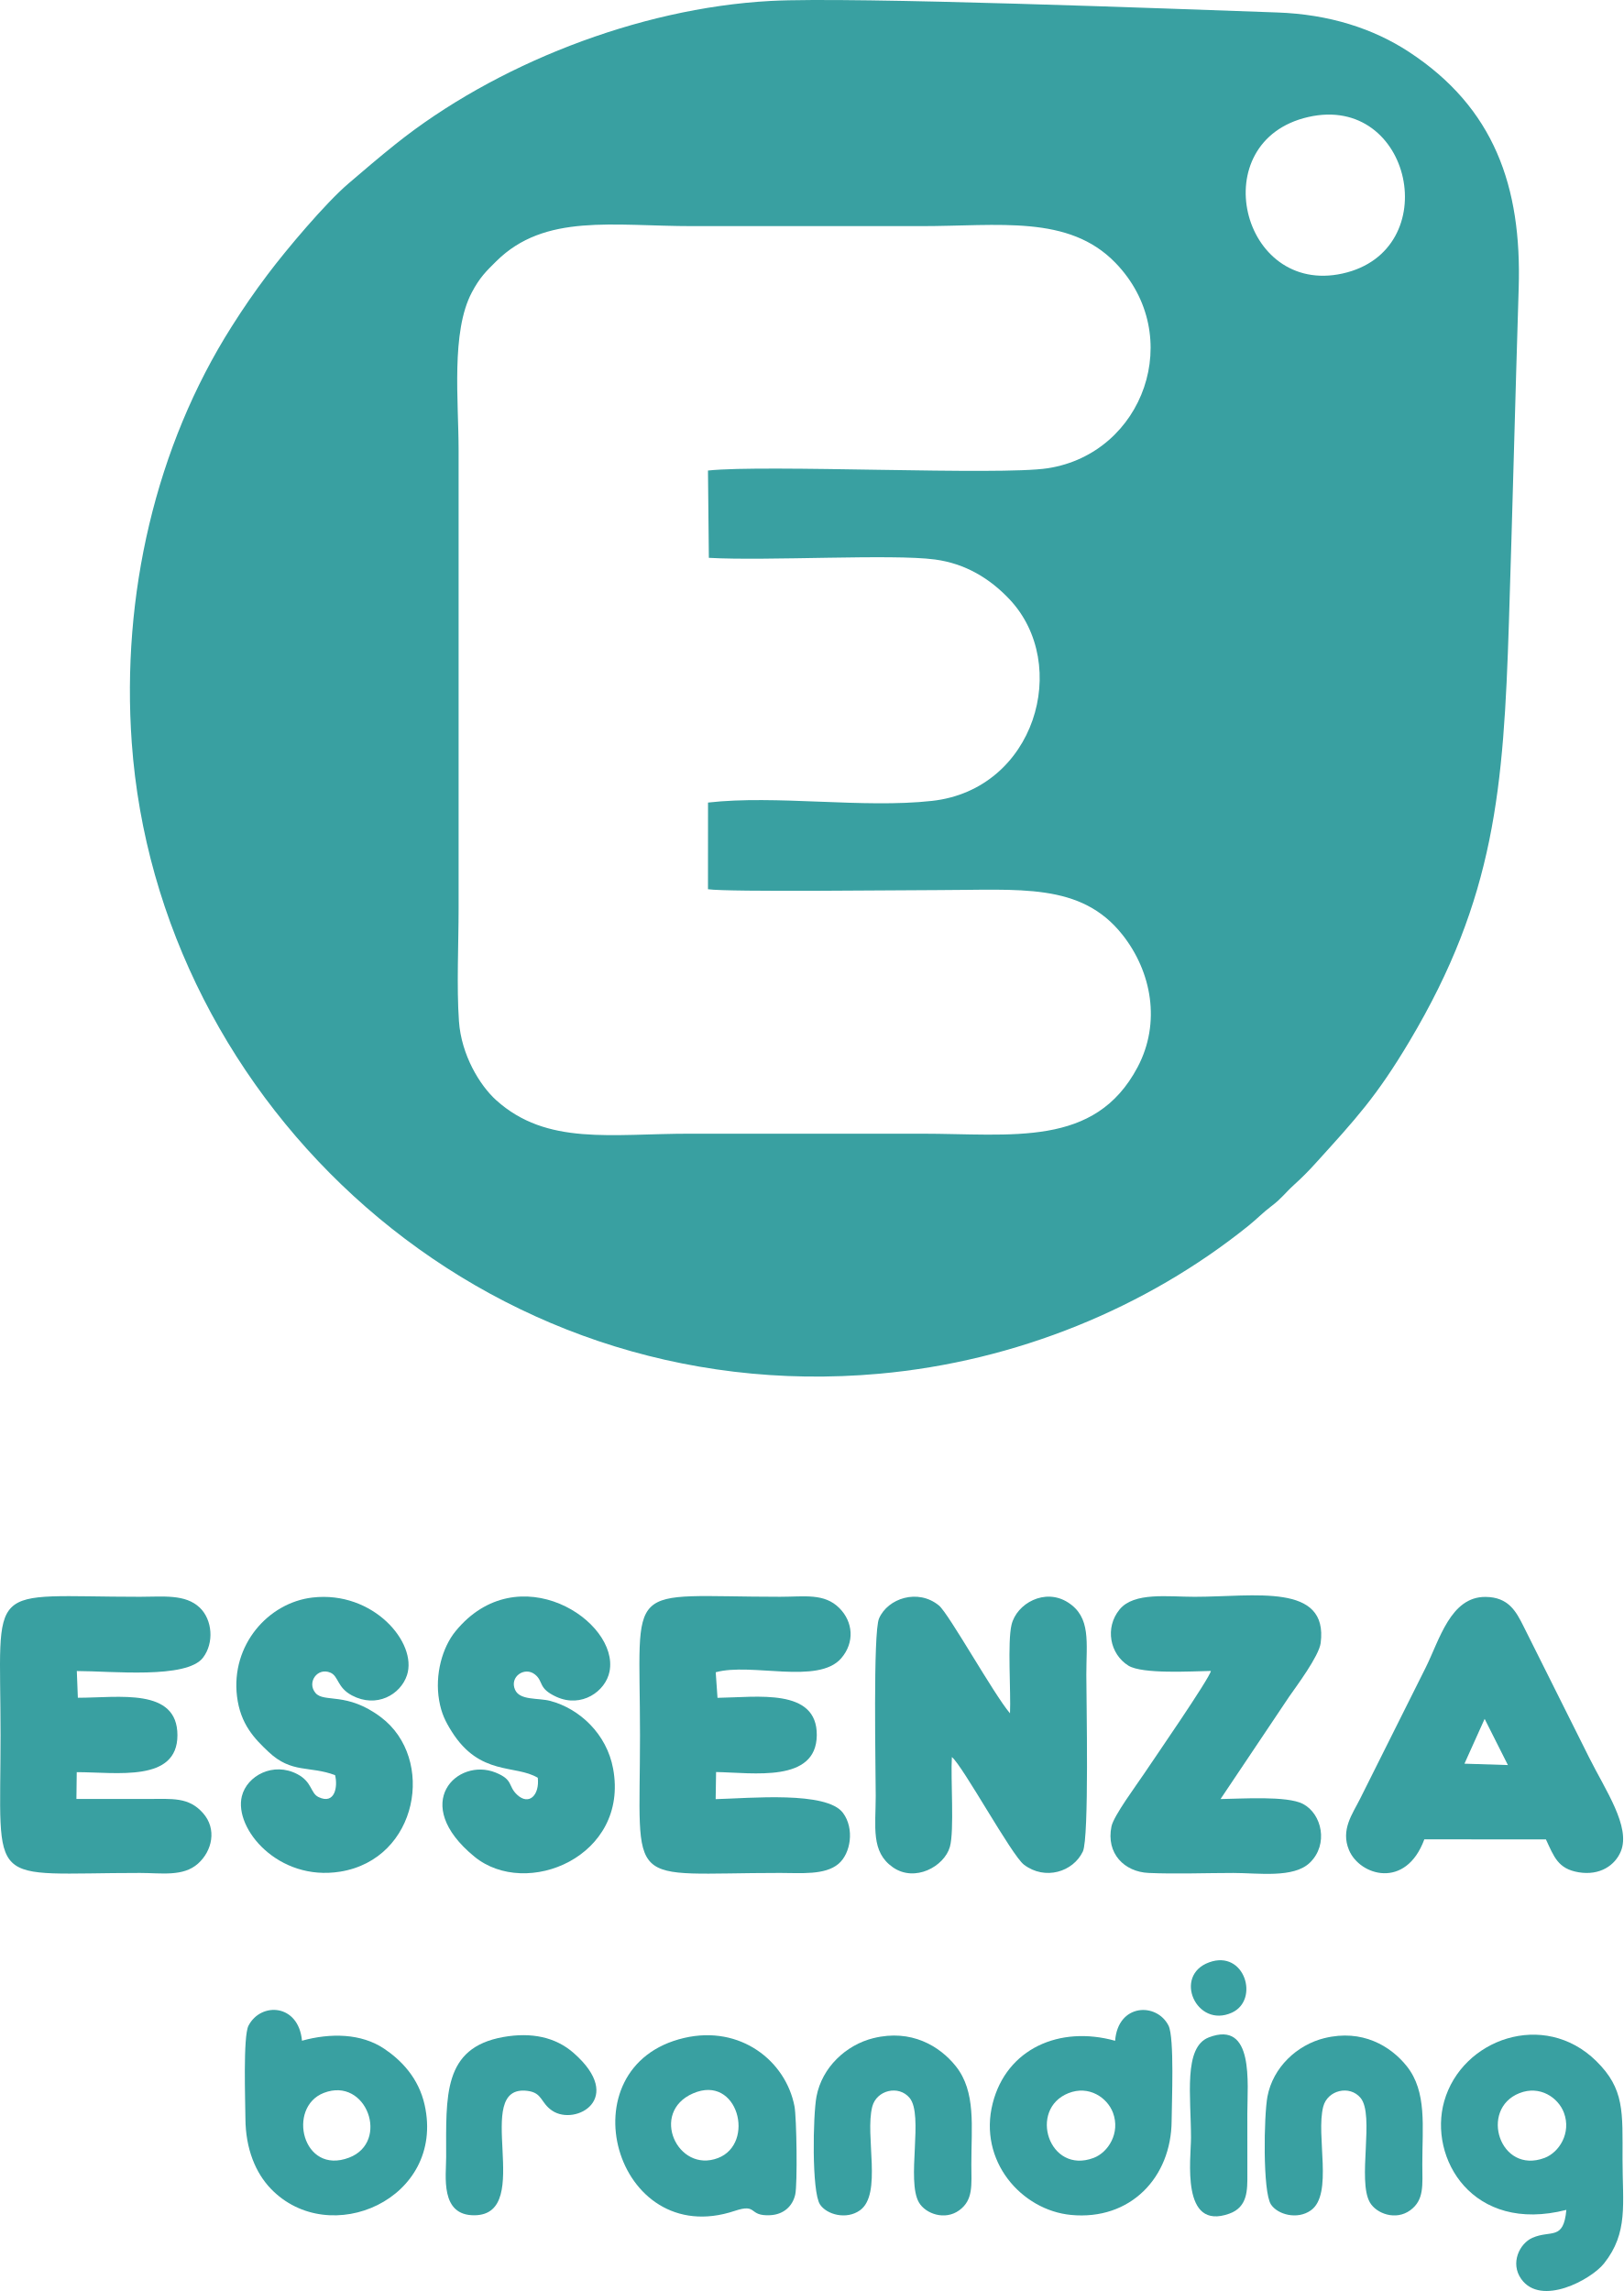
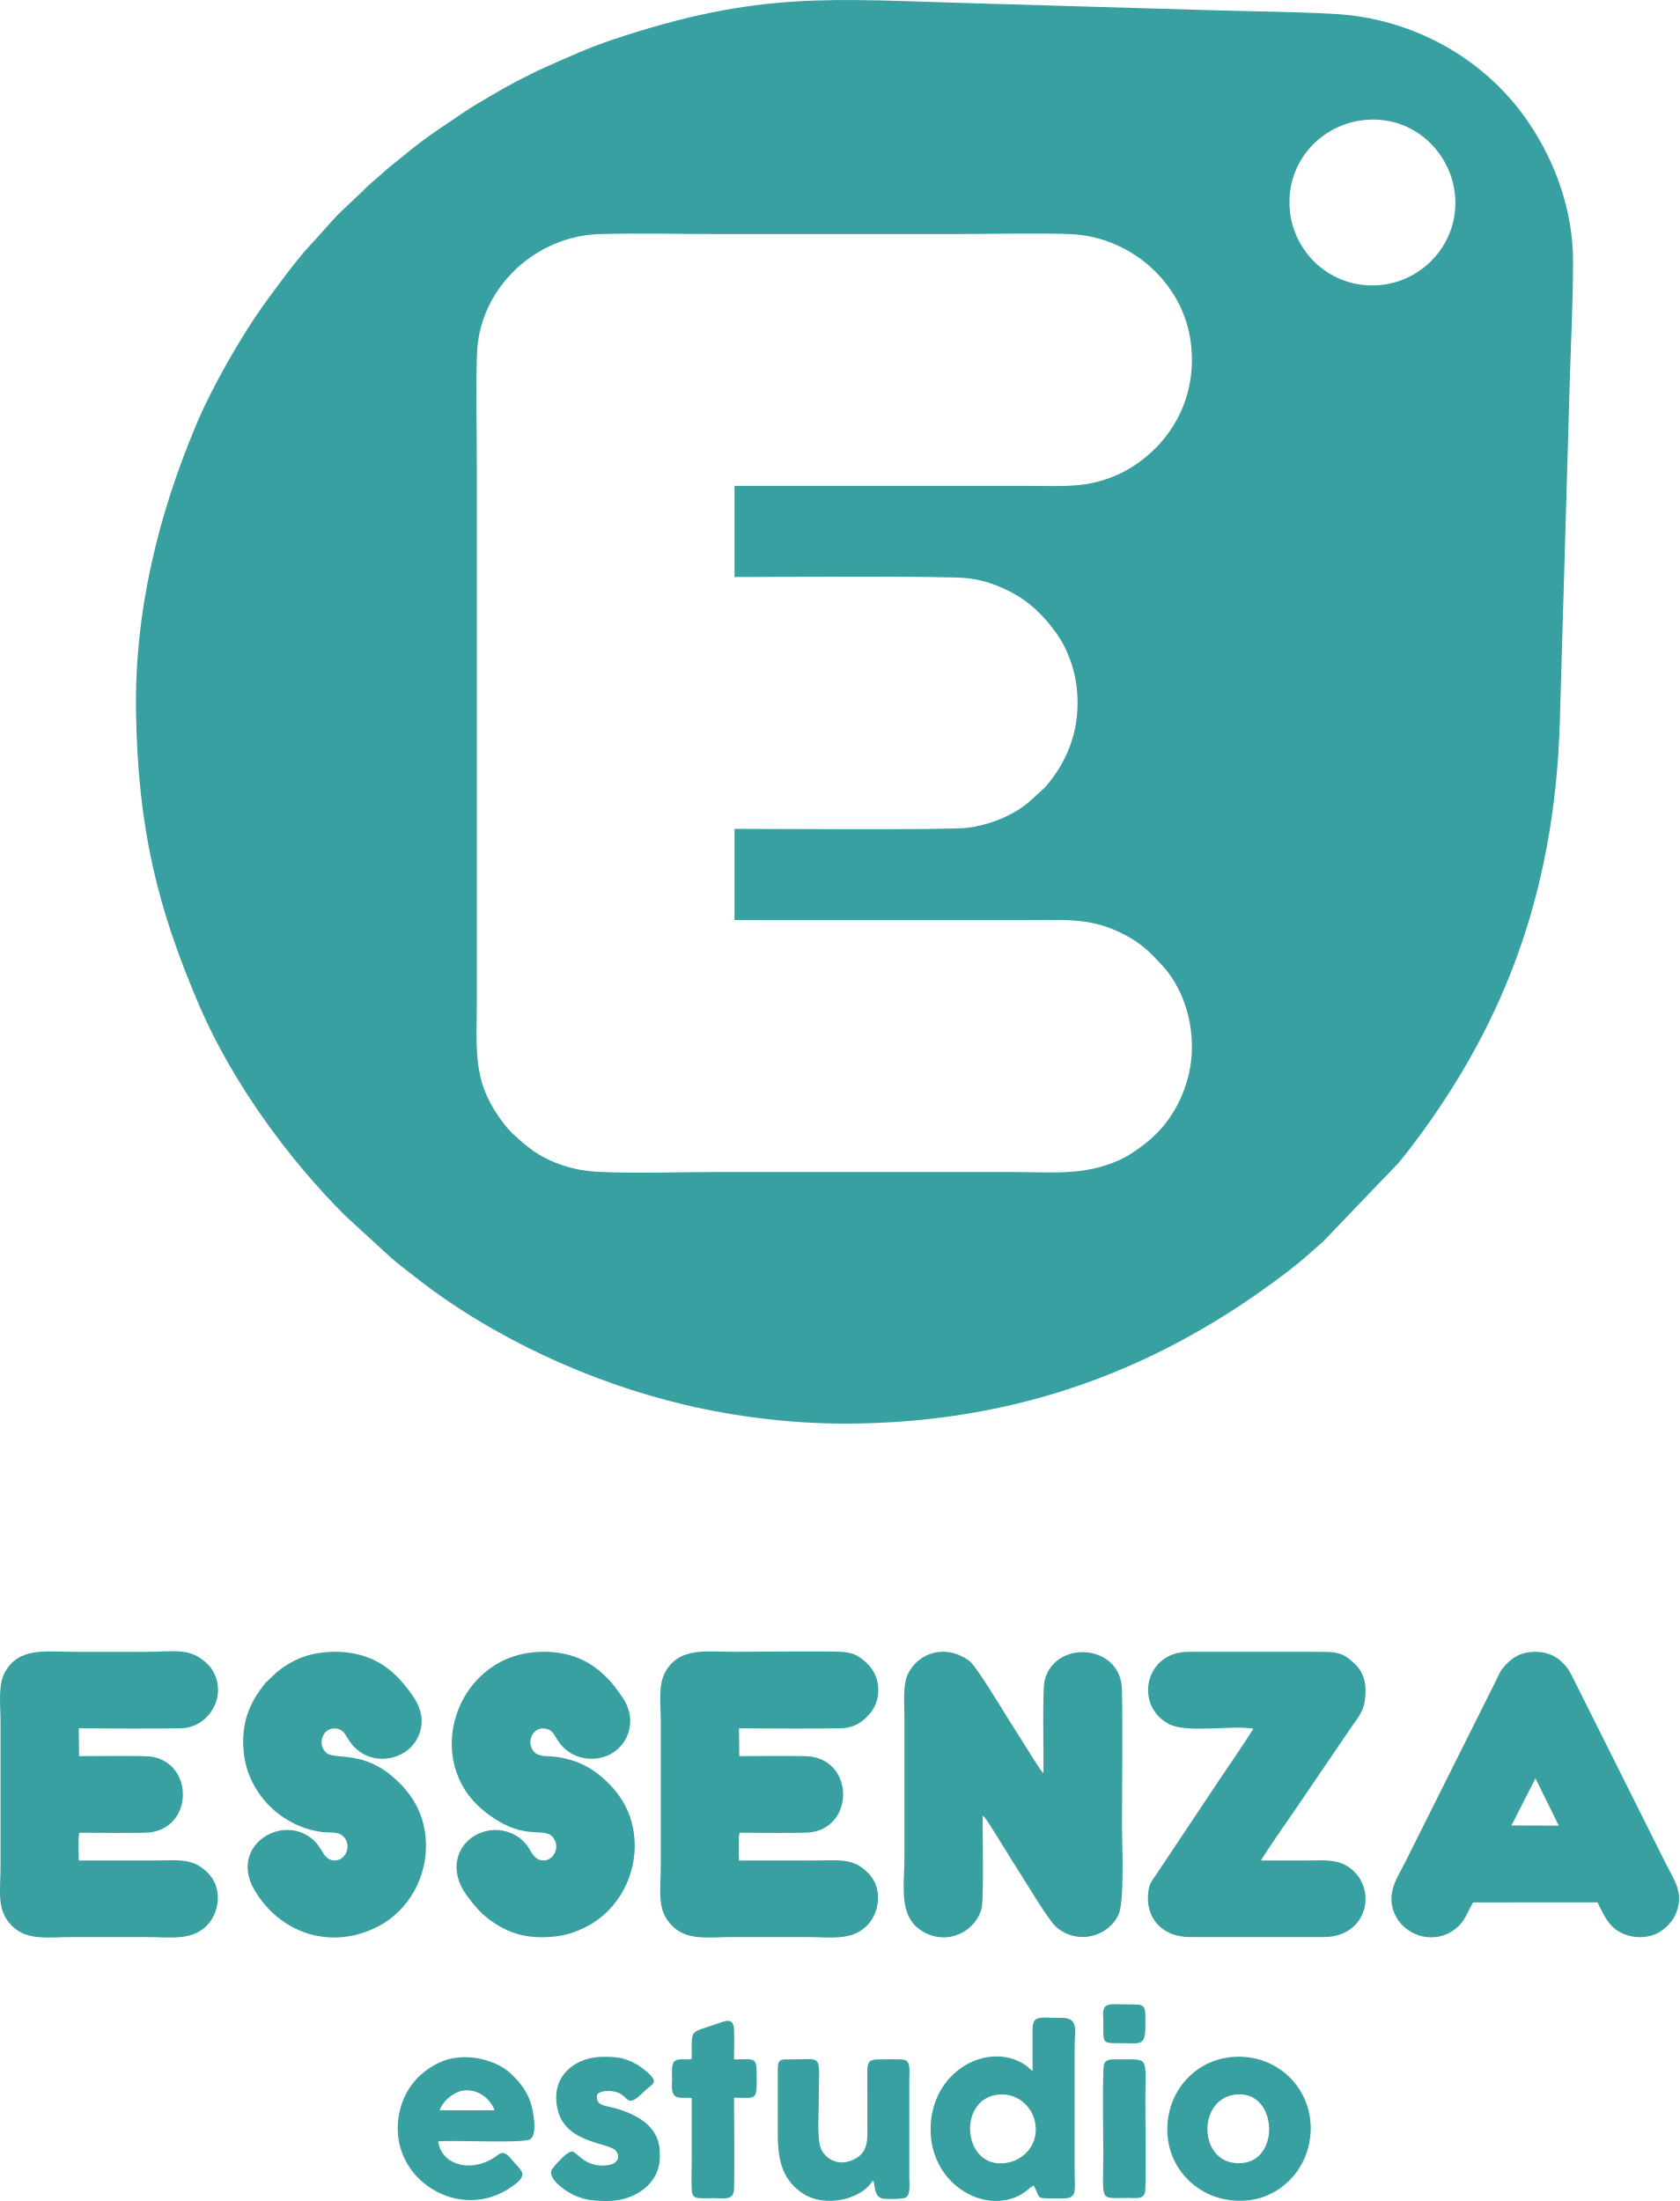
- <svg xmlns="http://www.w3.org/2000/svg" xml:space="preserve" width="88.097mm" height="124.353mm" version="1.1" style="shape-rendering:geometricPrecision; text-rendering:geometricPrecision; image-rendering:optimizeQuality; fill-rule:evenodd; clip-rule:evenodd" viewBox="0 0 1469.04 2073.62">
+ <svg xmlns="http://www.w3.org/2000/svg" xml:space="preserve" width="85.339mm" height="111.874mm" version="1.1" style="shape-rendering:geometricPrecision; text-rendering:geometricPrecision; image-rendering:optimizeQuality; fill-rule:evenodd; clip-rule:evenodd" viewBox="0 0 1313 1721.25">
  <defs>
    <style type="text/css">
   
-     .fil1 {fill:none}
    .fil0 {fill:#39A0A1}
+     .fil1 {fill:#90CACA}
   
  </style>
  </defs>
  <g id="Capa_x0020_1">
-     <g id="_41431891424">
-       <path class="fil0" d="M697.47 0.85c-120.62,6.49 -250.18,58.28 -339.19,129.38 -15.64,12.5 -29.11,24.07 -43.03,35.98 -20.61,17.64 -55.74,59.21 -73.24,82.51 -11.89,15.83 -21.23,29.35 -32.24,46.71 -68.92,108.61 -100.03,243.57 -90.53,376.69 23.37,327.52 316.88,603.71 676.6,571.26 124.33,-11.22 241.83,-59.84 333.63,-133.58 8.55,-6.87 13.68,-12.47 21.28,-18.16 9.11,-6.81 12.26,-11.83 20.33,-19.16 7.57,-6.88 12.88,-12.21 19.75,-19.8 36.14,-39.88 54.99,-60.12 84.88,-110.33 77.29,-129.82 85.1,-228.66 89.91,-378.84 3.23,-100.95 5.7,-201.87 8.85,-302.78 2.86,-92 -22.24,-163.26 -99.32,-213.76 -32.25,-21.13 -72.18,-34.05 -119.31,-35.69 -92.49,-3.22 -384.05,-14.43 -458.36,-10.43zm486.58 105.05c-94.83,21.63 -61.09,162.1 31.06,141.65 92.97,-20.63 62.92,-163.09 -31.06,-141.65zm-543.3 698.97l0.04 -78.46c61.5,-7.04 140.43,5.42 202.78,-1.52 93.23,-10.37 125.87,-123.42 69.99,-182.55 -17.8,-18.84 -39.92,-32.23 -67.3,-35.92 -38.59,-5.2 -152.16,1.47 -204.72,-1.51l-0.8 -79.02c52.32,-5.64 263.91,4.67 307.49,-2.07 86.99,-13.44 125.09,-120.01 61.31,-185.9 -42.4,-43.8 -105.37,-33.24 -176.32,-33.24 -68.75,0 -137.51,0 -206.26,0 -72.38,0 -133.75,-11.83 -177.78,31.75 -9.21,9.11 -15.04,14.73 -22.2,28.31 -18.91,35.87 -11.93,97.85 -11.93,142.92l0 414.72c0,32.19 -1.87,70.41 0.31,101.87 2.12,30.73 18.98,58.3 33.75,71.58 45.92,41.29 103.75,30.28 175.66,30.28 69.49,0 138.97,0 208.46,0 83.05,0 157.6,12.85 196.29,-60.12 21.36,-40.28 12.77,-86.53 -13.67,-119.94 -37.64,-47.57 -93.21,-40.41 -167.27,-40.41 -33.52,0 -188.6,1.95 -207.84,-0.78z" />
-       <path class="fil0" d="M861.47 1590.3c10.19,8.45 54.07,88.97 65.27,97.47 19.08,14.48 44.57,6.49 53.29,-11.98 5.79,-12.27 3.14,-136.92 3.14,-160.02 0,-29.36 4.43,-51.9 -16.58,-65.37 -20.91,-13.41 -46.5,0.98 -51.11,20.19 -3.79,15.78 -0.51,60.52 -1.39,80.17 -14.63,-17.07 -55.39,-90.24 -64.31,-97.59 -18.94,-15.59 -46.37,-6.54 -54.23,11.76 -5.52,12.83 -2.99,137.06 -2.99,160.57 0,27.99 -4.57,50.62 15.54,64.63 19.89,13.85 46.42,-0.68 51.56,-18.45 4.17,-14.43 0.6,-62.09 1.82,-81.37z" />
-       <path class="fil0" d="M647.7 1628.44l0.38 -24.55c33.6,0.6 90.7,9.96 91.14,-33.27 0.44,-43.06 -53.9,-34.38 -89.85,-33.88l-1.62 -23.15c32.33,-8.95 92.76,11.5 113.6,-12.69 12.27,-14.25 10.8,-32.89 -1.69,-45.4 -13.71,-13.72 -31.52,-10.23 -53.68,-10.23 -142.94,0.01 -126.75,-17.23 -126.75,125.34 0,141.77 -15.19,124.61 126.75,124.62 18.76,0 40.52,2.17 52.83,-8.18 11.18,-9.41 14.69,-31.94 4.14,-46.15 -14.82,-19.96 -84.02,-13.27 -115.23,-12.47z" />
-       <path class="fil0" d="M69.16 1628.26l0.29 -24.25c36.2,0 91.09,9.4 91.13,-33.38 0.05,-43.34 -52.91,-33.96 -90.12,-33.96l-0.94 -24.19c31.32,0 99.29,7.4 114.19,-12.08 10.25,-13.4 8.52,-34.41 -2.94,-45.32 -13.09,-12.46 -33.24,-9.8 -54.1,-9.8 -141.71,0.01 -126.17,-16.46 -126.17,125.34 0,141.06 -14.06,124.61 126.17,124.62 19.45,0 39.03,3.59 52.54,-8.45 12.69,-11.31 17.45,-31.26 4.4,-45.87 -12.94,-14.49 -27.36,-12.67 -50.36,-12.66 -21.37,0.01 -42.73,0.01 -64.1,0z" />
-       <path class="fil0" d="M1289.08 1664.81l110.04 0.08c7.34,15.64 10.81,26.63 29.67,29.75 19.16,3.17 32.93,-6.26 38.15,-19.01 9.07,-22.13 -13.9,-55.21 -28.65,-84.72l-59.23 -118.51c-6.97,-14.06 -13.86,-26.82 -34.57,-27.01 -31.75,-0.29 -41.63,38.88 -54.33,64.26l-59.24 118.49c-6.88,13.76 -17.72,27.94 -10.04,46.35 9.67,23.2 51.41,36.01 68.2,-9.7zm36.3 -68.46l18.27 -40.57 21.06 41.8 -39.33 -1.24z" />
-       <path class="fil0" d="M1095.91 1512.38c-0.96,6.47 -52.58,81.19 -60.71,93.39 -6.52,9.79 -27.28,37.7 -29.27,47.32 -5.06,24.5 11.66,41.16 33.55,42.14 24.57,1.1 51.93,0.02 76.8,0.02 22.58,0 54.45,4.96 69.22,-9.33 17.1,-16.54 10.89,-44.19 -6.26,-53.17 -14.36,-7.53 -55.73,-4.64 -74.61,-4.4l62.16 -92.76c6.27,-9.02 26.93,-36.58 28.47,-48.47 7.08,-54.72 -59.94,-41.83 -114.08,-41.83 -24.43,0 -54.81,-4.42 -67.87,11.41 -13.63,16.52 -8.8,40.52 7.93,50.9 12.6,7.82 57.39,5.11 74.67,4.79z" />
-       <path class="fil0" d="M486.72 1609.11c1.72,15.68 -7.95,25.41 -18.73,15.33 -8.54,-7.99 -3.05,-13.46 -19.5,-20.09 -34.38,-13.87 -78.03,27.8 -19.14,76.12 47.02,38.58 140.19,-0.06 125.55,-79.6 -5.8,-31.52 -30.39,-54.31 -56.86,-61.35 -10.93,-2.91 -27.51,-0.2 -31.89,-10.09 -5.23,-11.78 8.7,-21.32 18.06,-13.81 8.02,6.44 2.37,12.52 19.53,20.29 22.56,10.2 44.35,-4.97 47.91,-23.01 9.03,-45.72 -82.9,-105.63 -139.43,-36.38 -11.78,14.43 -18.87,38.97 -14.77,62.64 2.04,11.76 5.75,19.14 11.34,28.03 25.59,40.68 57.71,29.68 77.94,41.93z" />
-       <path class="fil0" d="M303.26 1606.73c2.59,10.15 -0,27 -14.95,19.84 -7.42,-3.55 -5.64,-13.61 -19.14,-20.73 -21.8,-11.49 -45.69,1.37 -50.29,19.98 -7.25,29.28 32.94,77.26 88.95,68.25 70.84,-11.39 86.48,-102.39 37.03,-139.73 -31.05,-23.44 -51.54,-12.81 -59.32,-22.01 -8.04,-9.5 1.67,-23.43 13.47,-18.4 7.52,3.21 5.98,13.45 19.53,20.64 22.18,11.76 43.98,-0.64 49.81,-18.4 9.6,-29.22 -30.53,-76.59 -85.55,-70.22 -40.01,4.63 -73.93,42.99 -68.3,89.44 3.06,25.26 15.91,38.41 28.65,50.37 20.92,19.64 36.94,12.26 60.11,20.95z" />
-       <path class="fil0" d="M1417.6 2000.2c-2.51,28.18 -13.99,17.89 -30.75,25.3 -11.54,5.1 -20.33,22.86 -10.06,37.28 17.96,25.23 63.34,0.48 74.91,-14.1 22.14,-27.88 16.76,-53.75 16.76,-94.05 0,-43.18 1.94,-63.84 -23.83,-89.17 -47.2,-46.4 -121.57,-20.15 -137.58,36.47 -14.48,51.21 25.48,120.04 110.55,98.27zm-42.51 -105.65c-36.57,14.58 -17.7,73.84 22.76,58.63 13.31,-5 24.4,-22.68 17.56,-40.93 -5.11,-13.64 -21.75,-25.1 -40.32,-17.69z" />
-       <path class="fil0" d="M1009.23 1847.13c-50.42,-14.02 -98.24,7.29 -110.78,56.52 -13.3,52.2 26.04,96.85 70.91,101.13 53.55,5.1 90.73,-33.77 91.01,-85.25 0.09,-16.13 2.64,-75.22 -2.8,-86.08 -10.63,-21.2 -45.79,-20.21 -48.34,13.69zm-42.27 47.42c-36.57,14.58 -17.7,73.84 22.76,58.63 13.31,-5 24.4,-22.68 17.56,-40.93 -5.11,-13.64 -21.75,-25.1 -40.32,-17.69z" />
-       <path class="fil0" d="M273.31 1847.09c-3.06,-33.46 -37.17,-35.31 -48.42,-13.61 -5.02,9.69 -2.86,68.38 -2.78,83.9 0.14,27.76 9.35,49.47 22.98,63.66 53.06,55.27 158.08,9.39 139.25,-75.73 -5.47,-24.7 -21.41,-40.77 -36.65,-50.99 -20.8,-13.95 -48.61,-14.37 -74.37,-7.24zm19.69 47.25c-33.49,13.05 -19.37,74.63 22.85,58.61 37.29,-14.15 15.95,-73.72 -22.85,-58.61z" />
-       <path class="fil0" d="M619.2 1844.57c-109.21,25.42 -62.82,192.81 45.68,156.56 21.33,-7.13 11.8,4.92 32.16,3.89 12.04,-0.61 20.26,-7.97 22.68,-18.72 2.1,-9.36 1.29,-69.64 -0.69,-79.89 -7.92,-41.1 -48.99,-73.67 -99.83,-61.84zm7.98 50.21c-39.42,17.19 -13.94,72.42 22.55,58.53 34.3,-13.06 18.2,-76.3 -22.55,-58.53z" />
-       <path class="fil0" d="M1198.68 1844.73c-25.05,6.19 -46.59,26.57 -51.58,52.83 -3.24,17.07 -4.42,86.1 3.15,97.7 6,9.2 23.88,14.13 36.18,5.33 20.39,-14.59 4.3,-67.49 11.16,-93.88 3.89,-14.96 23.94,-19.76 33.8,-7.83 12.86,15.54 -3.15,74.74 8.44,94.63 5.88,10.09 23.38,16.61 36.48,7.05 12.86,-9.39 10.98,-22.92 10.94,-41.53 -0.06,-34.18 4.42,-65.67 -14.08,-88.89 -14.54,-18.26 -40.42,-33.81 -74.5,-25.39z" />
-       <path class="fil0" d="M790.54 1844.73c-25.05,6.19 -46.59,26.57 -51.58,52.83 -3.24,17.07 -4.42,86.1 3.15,97.7 6,9.2 23.88,14.13 36.18,5.33 20.39,-14.59 4.3,-67.49 11.16,-93.88 3.89,-14.96 23.94,-19.76 33.8,-7.83 12.86,15.54 -3.14,74.74 8.44,94.63 5.88,10.09 23.38,16.61 36.48,7.05 12.86,-9.39 10.98,-22.92 10.94,-41.53 -0.06,-34.18 4.42,-65.67 -14.08,-88.89 -14.54,-18.26 -40.42,-33.81 -74.5,-25.39z" />
-       <path class="fil0" d="M455.39 1843.77c-54.83,9.79 -51.59,53.42 -51.6,108.66 -0,17.09 -5.78,52.96 25.67,52.65 55.57,-0.54 -4.01,-119.39 48.11,-112.57 13.58,1.78 11.54,10.86 22.36,18.01 21.02,13.89 66.18,-11.01 19.32,-52.27 -16.45,-14.48 -38.3,-19.05 -63.86,-14.49z" />
-       <path class="fil0" d="M1094.07 1844.05c-23.23,8.87 -16.17,53.47 -16.17,90.82 0,19 -9.49,84.66 34.74,68.73 16.61,-5.98 16.33,-21.29 16.27,-35.77 -0.08,-18.3 -0.03,-36.61 -0.03,-54.91 0,-26.91 6.43,-84.63 -34.8,-68.88z" />
-       <path class="fil0" d="M1094.3 1776.15c-33.03,12.04 -11.44,60.11 20.61,45.53 25.27,-11.49 11.63,-57.29 -20.61,-45.53z" />
-       <polygon class="fil1" points="1325.39,1596.34 1343.66,1555.78 1364.71,1597.58 " />
-     </g>
+     <path class="fil0" d="M574.37 719.46c77.27,0 154.54,0 231.81,0 31.42,0 50.92,-1.77 78.34,14.4 10.72,6.32 17.36,13.7 24.45,21.31 14.19,15.23 24.79,41.6 22.82,70.03 -1.65,23.83 -12.55,47.24 -29.17,62.95 -7.14,6.74 -18.31,15.02 -27.35,19.09 -27.78,12.5 -53.2,9.31 -83.43,9.31 -76.94,0 -153.88,0 -230.81,0 -29.99,0 -63.01,1.22 -92.44,-0.1 -19.46,-0.87 -37.63,-6.52 -52.66,-17.18 -4.29,-3.04 -15.13,-12.32 -18.19,-15.95 -29.31,-34.84 -24.87,-58.91 -24.87,-102.53l0 -415.88c0,-21.03 -0.91,-75.02 0.34,-92.21 3.55,-48.78 46.26,-88.24 95.62,-89.64 30.24,-0.86 61.81,-0.02 92.19,-0.02 61.69,0 123.37,0 185.06,0 22.15,0 74.47,-0.99 92.9,0.16 37.73,2.35 68.95,25.95 83.33,55.34 5.42,11.08 8.76,22.91 9.55,36.88 2.15,38 -16.58,71.36 -48.06,90.64 -9.3,5.69 -21.63,10.45 -34.04,12.46 -14.1,2.29 -30.34,1.46 -44.95,1.46 -76.82,0 -153.63,0 -230.45,0l0 71.29c20.1,0 166.23,-1.13 182.71,0.95 13.46,1.7 23.89,5.76 34.42,11.33 12.77,6.75 22.7,16.36 30.78,26.64 5.41,6.88 9.16,12.86 12.77,21.38 5,11.79 7.59,24.29 7.57,38.41 -0.05,29.12 -12.43,50.98 -25.74,66.02l-12.15 11.06c-12.17,10.52 -30.95,18.14 -48.04,20.28 -15.42,1.93 -163.07,0.84 -182.32,0.84l0 71.29zm490.4 -625.38c38.55,-5.12 68.63,23.33 72.73,56.41 4.65,37.54 -22.95,67.9 -55.73,72.13 -38.53,4.98 -68.96,-23.01 -72.97,-56.25 -4.61,-38.15 22.79,-67.88 55.97,-72.29zm-404.72 1019.23c137.55,0 249.26,-44.23 346.81,-118.89 12.19,-9.33 17.5,-14.63 27.72,-23.46l59.17 -61.72c1.82,-2.38 3.35,-4.02 5.2,-6.4 74.74,-96.04 116.77,-201.45 120.76,-338.88 1.73,-59.63 3.43,-118.96 5.22,-178.56 0.89,-29.6 1.67,-59.09 2.58,-88.77 0.94,-30.87 2.53,-61.36 2.53,-92.19 0,-39.55 -13.68,-77.32 -34.39,-108.12 -33.83,-50.32 -90.67,-82.15 -152.47,-85.46 -30.72,-1.65 -61.84,-1.91 -92.67,-2.78l-185.92 -5.43c-114.32,-3.03 -169.65,-10.57 -286.54,28.7 -17.37,5.84 -33.37,13.09 -49.41,20.22 -15.41,6.85 -31.43,15.27 -45.35,23.63 -7.19,4.32 -14.36,8.28 -21.17,12.98 -15.6,10.77 -24.32,15.84 -40.38,28.59l-14.34 11.6c-1.81,1.57 -2.77,2.07 -4.86,4.02 -5.55,5.18 -12.02,9.91 -18.34,16.48l-17.9 16.93c-8.39,8.37 -16.87,18.78 -24.47,26.72 -9.09,9.49 -30.53,38.53 -37.81,48.92 -16.44,23.44 -38.29,61.68 -49.79,88.81 -30.47,71.92 -49.5,148.54 -47.83,229.29 1.81,87.36 15.86,148.74 49.47,226.94 25.82,60.09 69.81,120.02 113.52,163.71l35.94 33.02c5.81,5.16 12.46,10.09 18.95,15.2 60.18,47.35 136.67,82.63 211.77,100.32 38.74,9.13 82.73,14.58 124,14.58z" />
+     <path class="fil0" d="M768.44 1419.74l2.14 2.39c5.34,7.37 20.68,33.08 26.43,41.86 6.08,9.28 23.06,38.33 29.5,43.55 17.06,13.83 40.51,6.5 48.13,-10.23 4.8,-10.55 2.7,-55.67 2.7,-70.51 0,-13.84 0.75,-99.03 -0.23,-108.53 -3.43,-33.04 -52.85,-35.53 -60.33,-3.78 -1.8,7.65 -0.6,59.77 -0.85,72.34 -2.38,-2.07 -13.11,-19.71 -14.58,-22.1 -4.55,-7.36 -9.51,-14.74 -14.03,-22.17 -4.69,-7.71 -24.44,-40.14 -29.34,-43.71 -18.27,-13.32 -39.71,-6.95 -48.14,10.45 -4.06,8.38 -2.62,23.53 -2.62,33.51l0 109.26c0,23.41 -5.08,47.15 14.5,58.53 19.97,11.6 41.81,-0.92 45.88,-18.55 1.83,-7.93 0.59,-59.47 0.85,-72.3z" />
+     <path class="fil0" d="M577.87 1455.01c0,-5.01 -0.71,-17.72 0.45,-21.76 9.59,0 49.1,0.49 55.09,-0.24 34.38,-4.15 34.42,-54.76 0.56,-59.33 -6.1,-0.82 -46.28,-0.3 -55.87,-0.3l-0.25 -21.76c9.82,0 77.37,0.62 83.81,-0.38 8.66,-1.34 13.82,-5.9 17.76,-10.26 4.55,-5.02 7.7,-11.76 7.31,-20.76 -0.33,-7.64 -3.48,-14.41 -8.7,-19.34 -5.46,-5.17 -9.83,-8.29 -18.71,-9 -10.89,-0.87 -70.73,-0.09 -84.65,-0.09 -22.63,0 -43.36,-3.94 -54.43,15.7 -5.77,10.23 -3.57,25.24 -3.57,38.71l0 112.67c0,21.04 -3.41,35.05 9.19,47.46 11.8,11.62 28.24,8.5 47.45,8.5 18.89,0 37.79,0 56.68,0 19.52,0 35.35,3.11 47.48,-8.46 10.11,-9.64 13.14,-28.66 2.31,-40.61 -12.26,-13.51 -23.95,-10.76 -45.01,-10.76 -18.97,0 -37.93,0 -56.9,0z" />
+     <path class="fil0" d="M61.61 1455.01c0,-5.01 -0.71,-17.72 0.45,-21.76 9.59,0 49.1,0.49 55.09,-0.24 34.38,-4.15 34.42,-54.76 0.56,-59.33 -6.1,-0.82 -46.28,-0.3 -55.87,-0.3l-0.25 -21.76c9.82,0 77.37,0.62 83.81,-0.38 14.25,-2.2 25.74,-15.64 25.07,-31.02 -0.17,-3.92 -1.1,-7.76 -2.7,-11 -1.98,-4.03 -3.15,-5.64 -6,-8.34 -13.44,-12.71 -24.83,-9.09 -47.36,-9.09 -18.66,0 -37.33,0 -56,0 -22.63,0 -43.36,-3.94 -54.43,15.7 -5.76,10.23 -3.57,25.24 -3.57,38.71l0 112.67c0,21.04 -3.41,35.05 9.19,47.46 11.8,11.62 28.24,8.5 47.45,8.5 18.89,0 37.79,0 56.68,0 19.52,0 35.35,3.11 47.48,-8.46 10.11,-9.64 13.14,-28.66 2.31,-40.61 -12.26,-13.51 -23.95,-10.76 -45.01,-10.76 -18.97,0 -37.93,0 -56.9,0z" />
+     <path class="fil0" d="M1200.65 1390.72l18.22 36.98 -37 -0.13 18.78 -36.84zm-48.75 97.03l97.24 -0.04c4.07,7.84 7.69,17.58 16.82,22.88 10.06,5.84 23.11,5.68 31.91,0.2 5.09,-3.17 9.89,-7.97 12.51,-14.09 6.91,-16.14 -1.33,-26.34 -8.2,-40.08l-71.02 -142.04c-4.36,-8.73 -4.88,-10.17 -10.88,-15.77 -4.49,-4.19 -11.27,-6.98 -19.4,-7.03 -12.32,-0.09 -19.47,5.05 -26.17,13.23 -1.84,2.25 -3.24,5.89 -4.74,8.9l-71.02 142.04c-6.1,12.19 -15.32,24.33 -8.58,40.38 6.97,16.58 28.03,23.95 43.85,14.71 11.16,-6.52 12.44,-14.62 17.67,-23.29z" />
+     <path class="fil0" d="M980.04 1351.95c-8.59,13.76 -18.32,27.55 -27.6,41.48 -9.35,14.03 -18.59,27.88 -27.86,41.79l-20.76 31.14c-2.63,3.95 -4.93,6.09 -5.79,11.97 -3.16,21.67 10.87,36.57 32.44,36.51l104.48 0c36.33,0.1 43.11,-41.71 17.3,-56.17 -8.89,-4.98 -20.07,-3.67 -30.96,-3.67 -11.75,0 -23.49,0 -35.23,0 1.31,-3.28 25.71,-38.41 28.24,-42.04l42.31 -62.17c6.51,-9.35 10.01,-12.97 10.97,-23.72 1.07,-12.04 -1.99,-20.06 -8.48,-26.19 -8.33,-7.88 -13.03,-9.12 -25.51,-9.09l-104.49 -0.01c-34.16,0.05 -42.32,42.37 -15.01,56.49 14.41,7.45 50.06,0.55 65.97,3.67z" />
+     <path class="fil0" d="M417.8 1292.08c-61.75,5.28 -87.87,84.89 -39.42,124.12 29.16,23.61 44.82,13.09 52.47,19.21 8.81,7.04 2.32,21.78 -8.23,19.24 -4.37,-1.05 -6.56,-5.14 -8.86,-8.97 -7.41,-12.32 -22.83,-17.52 -36.59,-12.88 -17.97,6.07 -26.38,25.91 -14.96,45.31 3.21,5.45 11.25,15.42 16.03,19.47 15.88,13.44 31.58,19.09 54.27,16.97 10.78,-1.01 18.57,-3.9 26.99,-8.32 23.04,-12.11 39.38,-39.31 36.47,-69.8 -2.13,-22.36 -13.84,-36.54 -24.74,-46.18 -10.08,-8.91 -22.23,-14.62 -36.87,-16.38 -5.55,-0.67 -11.76,0.12 -15.59,-2.83 -8.09,-6.23 -3.38,-21.43 8.15,-19.11 8.15,1.64 6.18,9.67 17.59,17.93 7.18,5.2 17.89,7.28 28.1,3.97 17.11,-5.54 27,-26.42 14.76,-45.46 -9.3,-14.47 -21.41,-27.03 -38.17,-32.82 -9.93,-3.43 -20.56,-4.4 -31.38,-3.48z" />
+     <path class="fil0" d="M254.59 1292.08c-15.39,1.32 -27.02,6.59 -38.1,15.52l-9.1 8.65c-10.95,13.9 -19.18,29.13 -16.84,53.73 3.14,33.01 30.11,58.8 61.26,62.71 5.36,0.67 11.9,-0.42 15.83,2.72 8.81,7.04 2.32,21.78 -8.23,19.24 -7.65,-1.85 -6.83,-10.73 -17.43,-18.15 -24.33,-17.03 -62.49,8.47 -42.98,41.61 20.16,34.25 60.43,47.49 97.28,28.12 23.03,-12.11 39.38,-39.31 36.47,-69.8 -2.13,-22.36 -13.84,-36.54 -24.74,-46.18 -24.28,-21.46 -45.65,-13.96 -52.47,-19.21 -8.09,-6.23 -3.38,-21.43 8.15,-19.11 8.15,1.64 6.18,9.67 17.59,17.93 15.21,11.02 38.95,5.31 46.36,-13.24 4.13,-10.33 1.64,-20.27 -3.5,-28.25 -6.68,-10.39 -15.46,-20.67 -26.13,-27.14 -12.99,-7.88 -27.96,-10.48 -43.42,-9.16z" />
+     <path class="fil0" d="M779.01 1638.26c15.43,-2.53 27.58,8.32 30.27,21.01 3.5,16.56 -7.54,28.87 -20.24,31.78 -35.44,8.12 -41.61,-47.61 -10.03,-52.79zm28.4 -18.77c-2.27,-1.29 -3.22,-2.88 -5.26,-4.3 -28.28,-19.64 -74.77,3.53 -74.46,50.61 0.27,42.08 41.17,65.71 69.45,51.05 4.85,-2.51 7.12,-5.37 11.1,-7.66 6.5,10.86 -0.96,10.07 22.55,10.03 12.02,-0.02 9.5,-5.24 9.5,-22.69l0 -96.29c0,-12.36 3.55,-22.24 -10.19,-22.2 -17.74,0.06 -22.76,-2.66 -22.7,9.89 0.05,10.52 0.02,21.04 0.02,31.55z" />
+     <path class="fil0" d="M964.7 1638.22c33.35,-5.56 37.32,49.34 7.82,53.21 -34.82,4.57 -37.84,-48.21 -7.82,-53.21zm-51.75 31.68c2.23,29.74 28.29,53.49 61.14,51.04 29.63,-2.21 53.16,-28.76 50.62,-61.31 -2.32,-29.76 -28.27,-53.86 -61.41,-50.97 -29.67,2.58 -52.79,28.54 -50.34,61.24z" />
+     <path class="fil0" d="M343.82 1650.27c2.15,-6.94 11.73,-15.99 21.92,-15.58 10.67,0.43 18.2,8.05 21.01,15.61l-42.93 -0.03zm-1.18 24.37c12.17,-1.26 66,1.84 71.87,-1.68 6.27,-3.75 2.3,-24.08 -0.22,-30.48 -3.79,-9.67 -9.58,-15.99 -15.47,-21.37 -12.02,-10.98 -37.29,-17.08 -56.17,-7.72 -17.11,8.49 -27.95,22.95 -30.97,42.11 -7.72,48.98 48.58,83.7 89.01,54.17 2.36,-1.73 8.53,-5.68 7.66,-10.1 -0.37,-1.88 -2.67,-4.63 -3.75,-5.74 -6.06,-6.18 -9.24,-13.33 -15.34,-8.58 -18.59,14.5 -43.83,9.13 -46.63,-10.6z" />
+     <path class="fil0" d="M681.84 1706.09l0.99 -0.87 0.5 1.33c0.68,5.98 1.7,12.01 6.97,12.84 3.07,0.48 15.47,0.48 17.79,-0.74 4.12,-2.16 2.94,-10.15 2.94,-15.97l0 -76.48c0,-5.54 1.3,-13.68 -3.58,-15.27 -2.56,-0.83 -15.74,-0.39 -19.43,-0.41 -7.51,-0.05 -9.83,1.14 -9.84,8.81 -0.02,12.76 0.02,25.52 0.02,38.28 0,13.59 1.54,24.11 -8.57,30.09 -10.79,6.38 -21,3.16 -26.49,-4.99 -4.62,-6.85 -2.95,-26.4 -2.95,-36.02 0,-42.03 4.74,-36.06 -21.13,-36.15 -8.24,-0.03 -10.92,-0.95 -10.9,8.12 0.02,12.76 0.02,25.52 0.02,38.27 0,21.91 -1.62,43.56 18.64,57.81 18.05,12.69 46.98,4.82 55.01,-8.64z" />
+     <path class="fil0" d="M475.66 1635.21c18.34,0 11.39,16.74 27.58,0.79 6.73,-6.63 12.5,-6.72 3.2,-15.29 -1.43,-1.32 -5.75,-4.63 -7.82,-5.84 -9.85,-5.78 -15.73,-6.38 -27.05,-6.38 -19.54,0 -36.65,12.21 -36.65,31.37 0,34.25 33.74,34.54 45.03,40.77 4.29,2.37 7.37,12.9 -9.06,12.9 -13.59,0 -19.51,-9.83 -22.99,-10.9 -4.38,-1.34 -16.45,13.66 -16.72,14.49 -2.15,6.83 9.2,14.81 13.54,17.37 10.04,5.91 18.73,6.77 30.26,6.77 21.39,0 40.93,-13.47 40.93,-34.28l0 -3.41c0,-21.33 -18.97,-30.49 -35.86,-35.1 -7.11,-1.94 -14.35,-1.64 -13.22,-10.19 1.32,-2.43 5.52,-3.05 8.83,-3.05z" />
+     <path class="fil0" d="M540.9 1610.17c-4.36,1.01 -10.73,-0.92 -13.68,2.03 -2.49,2.48 -1.66,9.31 -1.66,13.32 0,4.56 -1.05,10.93 2.13,13.53 3.24,2.64 8.8,0.8 13.21,1.81 0,15.83 0,31.66 0,47.48 0,7.64 -0.41,16.45 -0,23.94 0.23,4.2 1.18,6.2 5.14,6.67 3.12,0.37 8.24,0.07 11.57,0.07 8.94,0 16.13,2.15 16.37,-7.43 0.52,-21.36 -0.02,-49.22 -0.02,-71.1 17.19,0 17.76,2.64 17.75,-14.98 0,-17.62 -0.47,-14.98 -17.75,-14.98 0,-7.62 0.27,-15.74 0.01,-23.3 -0.36,-10.23 -7.55,-6.6 -13.93,-4.35 -21.26,7.51 -19.13,2.86 -19.13,27.28z" />
+     <path class="fil0" d="M895.25 1714.97c1.08,-2.97 0.34,-61.84 0.34,-70.34 0,-36.69 3.51,-34.09 -19.08,-34.1 -5.44,-0 -11.44,-1.09 -13.25,3.77 -1.36,3.64 -0.55,61.66 -0.55,70.62 0,38.02 -3.61,33.91 19.26,33.92 5.98,0 11.42,1.23 13.27,-3.87z" />
+     <path class="fil0" d="M866.36 1567.97c-4.92,1.61 -3.65,6.81 -3.64,12.47 0.03,18.5 -1.27,17.39 14.48,17.39 14.57,-0 18.44,2.52 18.4,-13.29 -0.05,-17.13 1.32,-17.04 -14.3,-17.03 -3.85,0 -11.81,-0.57 -14.94,0.46z" />
+     <polygon class="fil1" points="683.34,1706.55 682.84,1705.22 681.84,1706.09 " />
  </g>
</svg>
